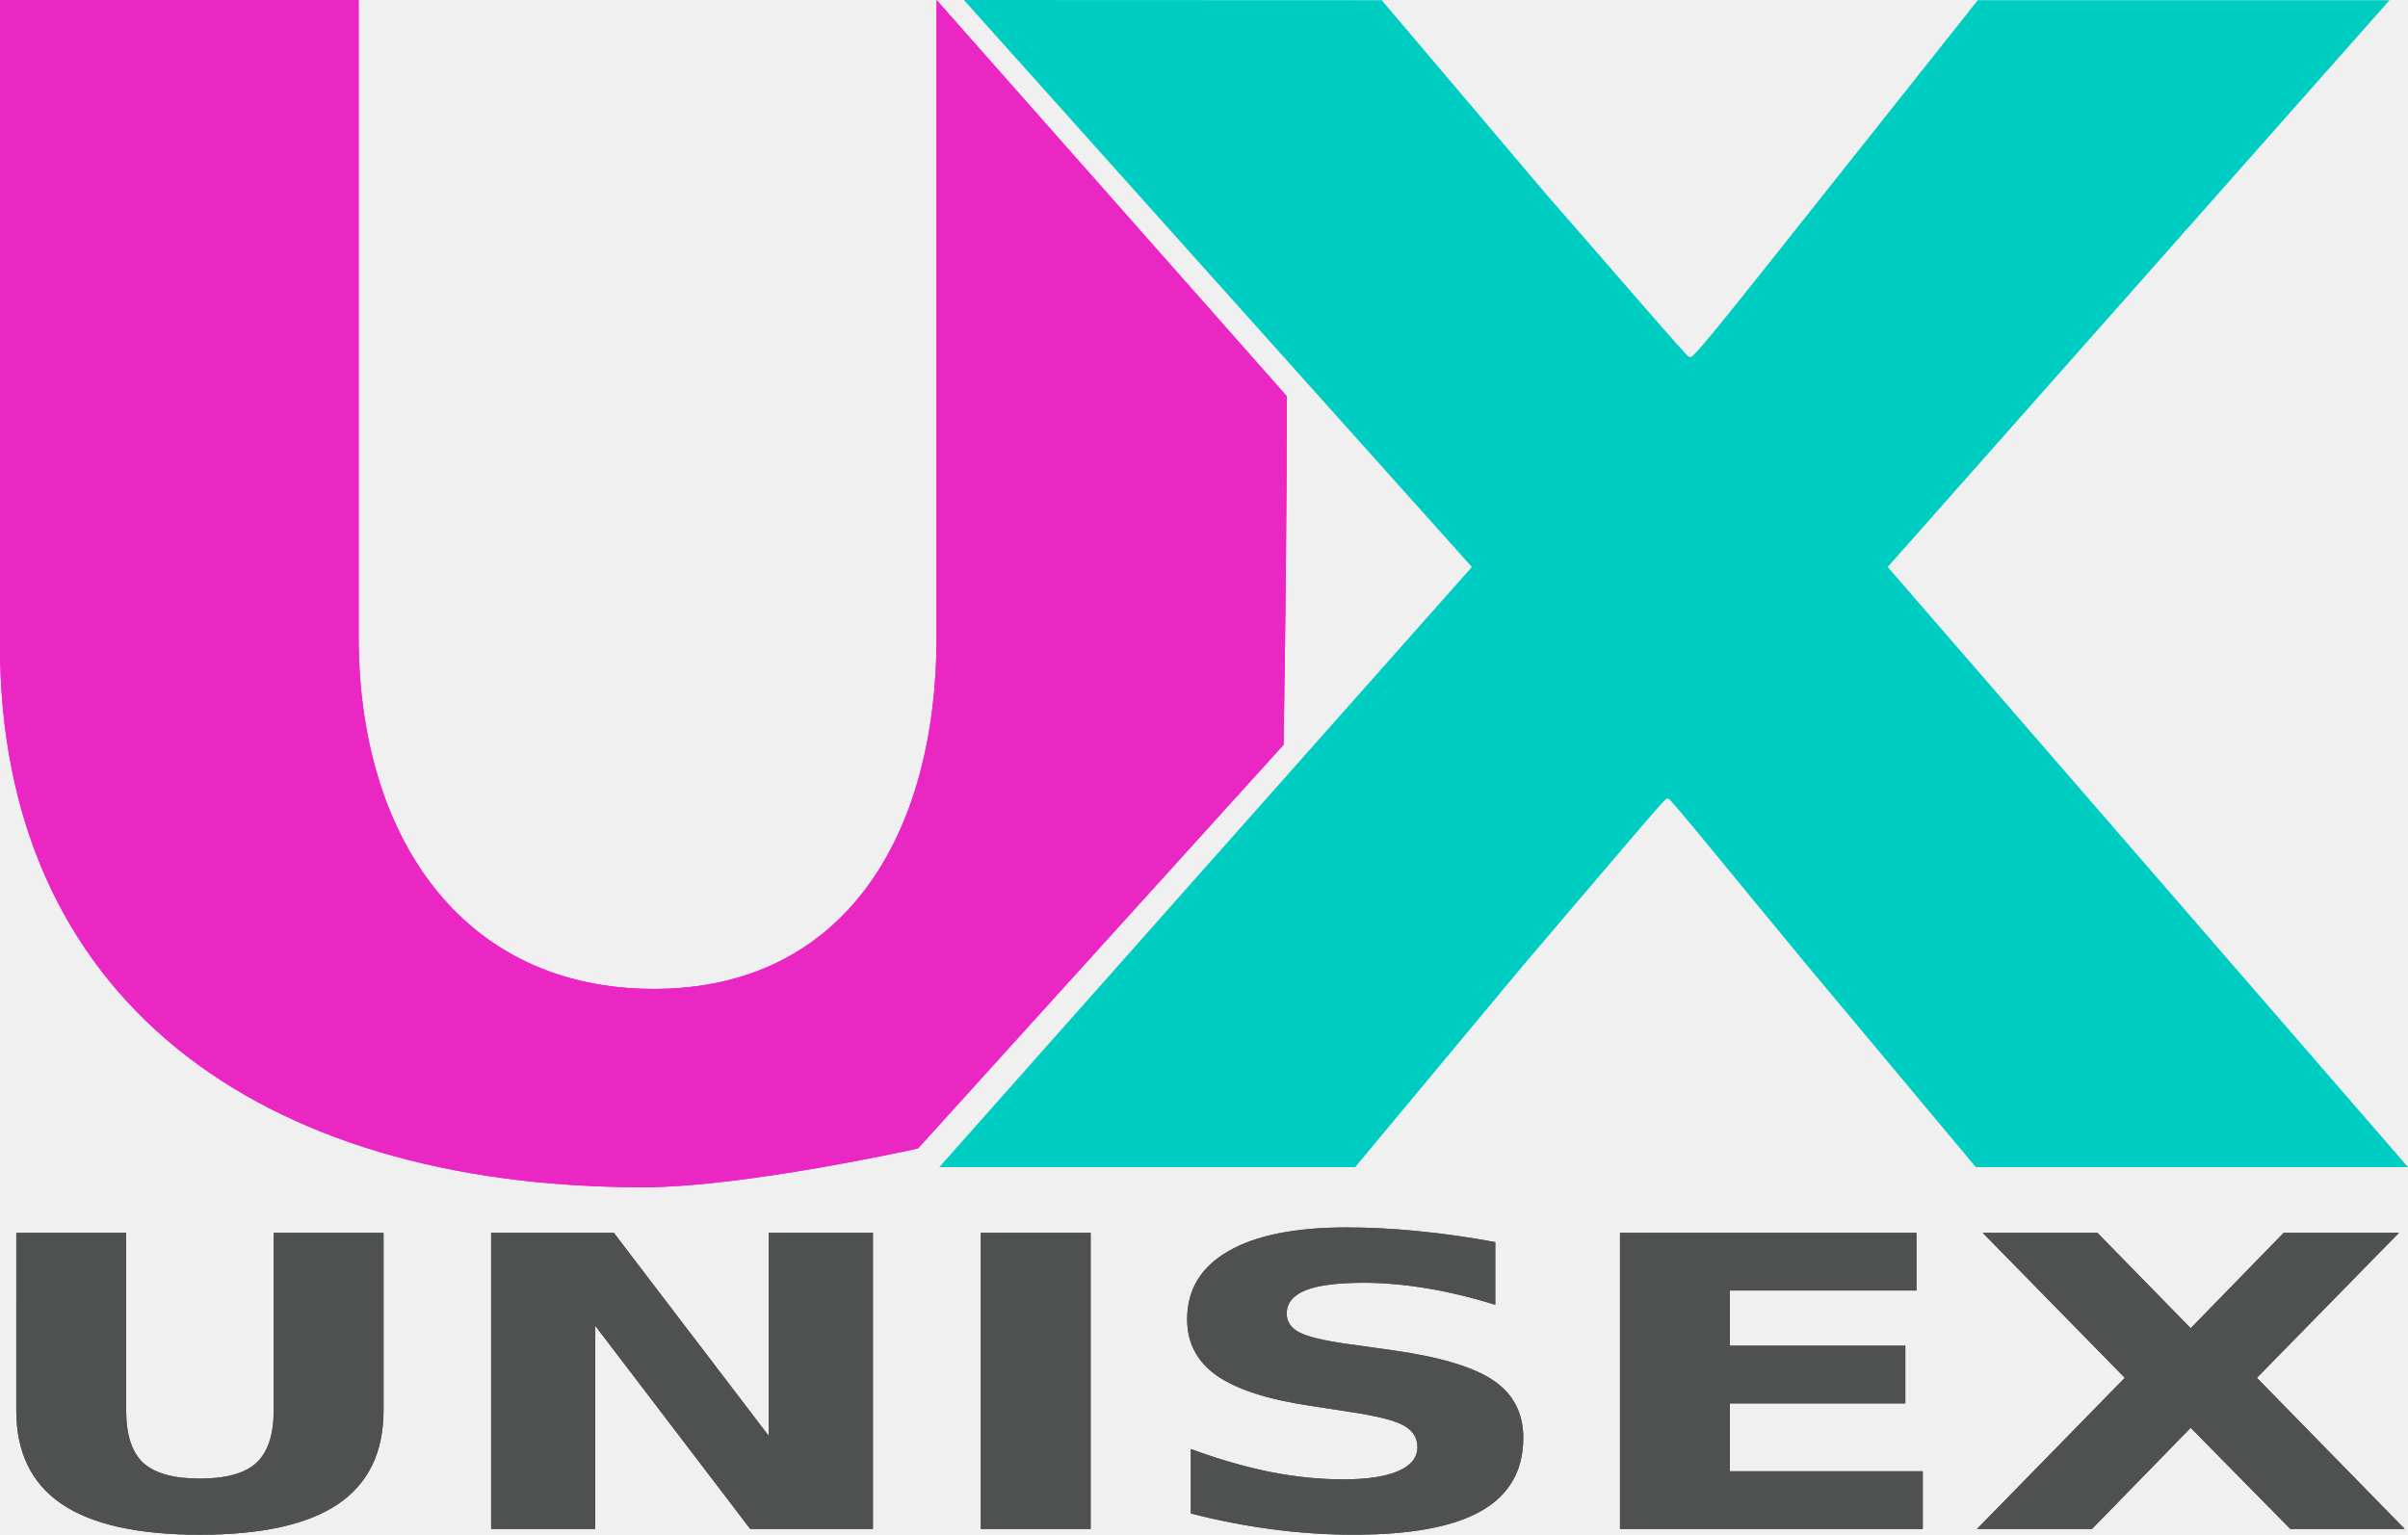
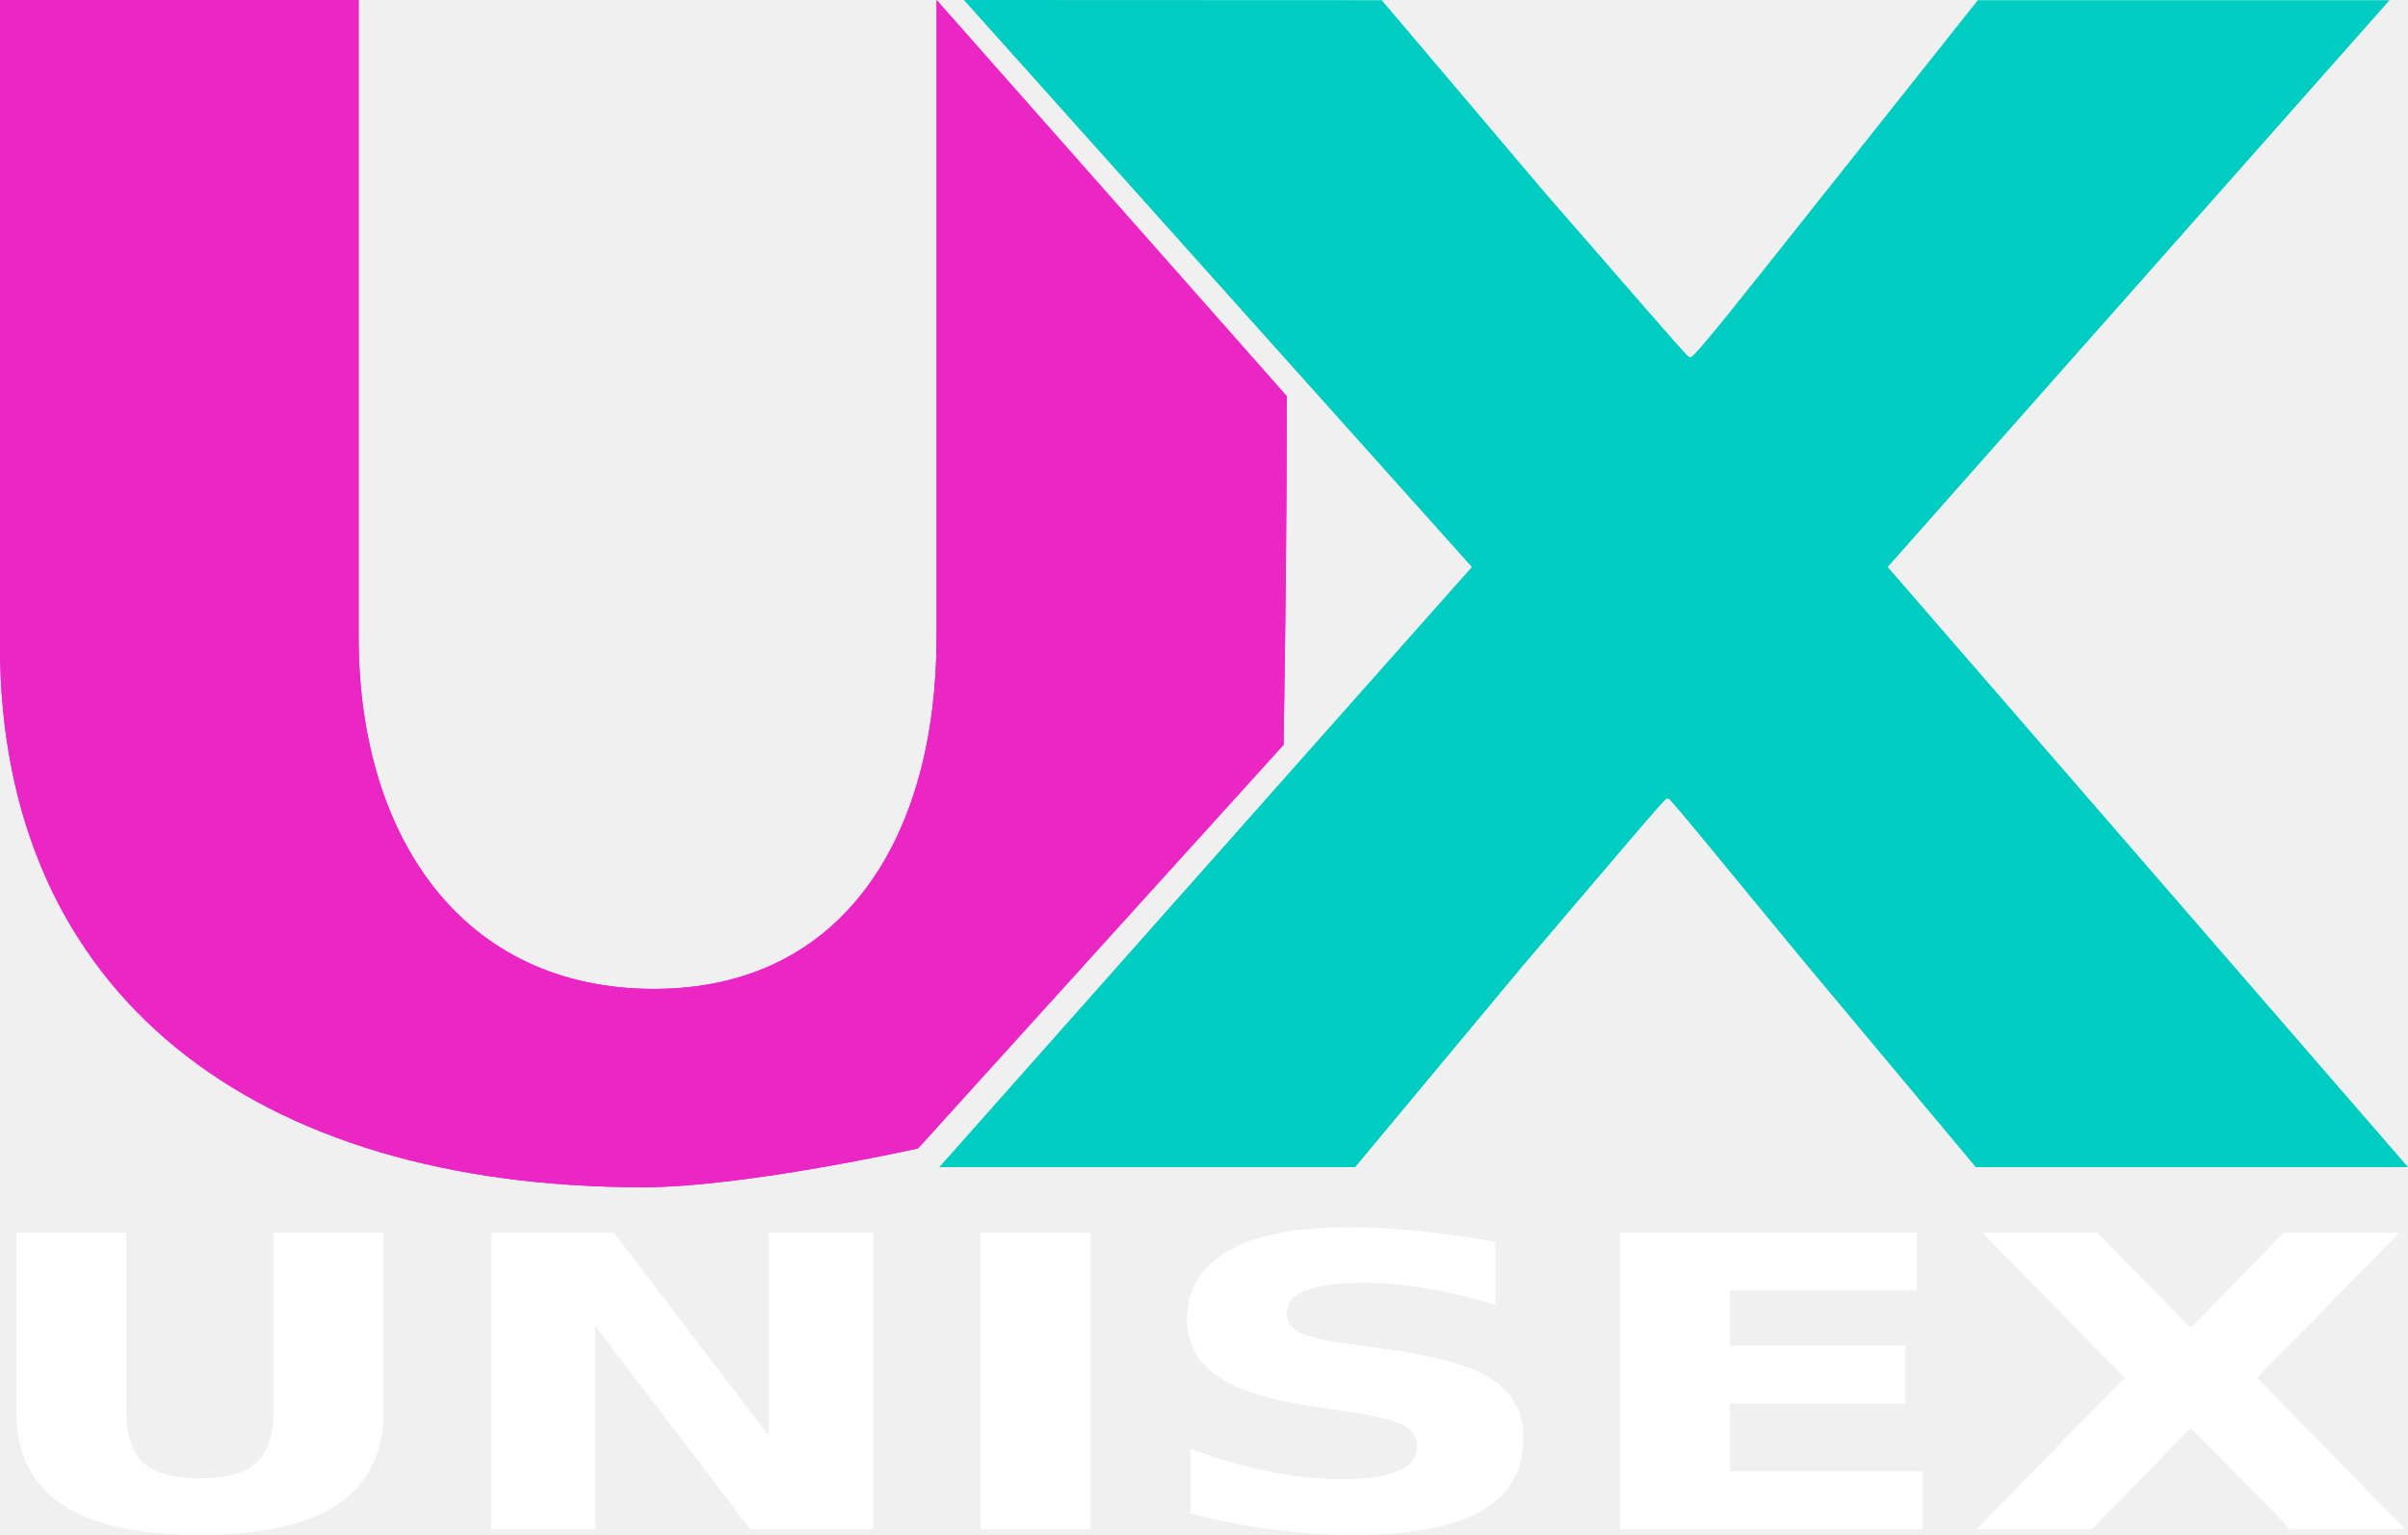
<svg xmlns="http://www.w3.org/2000/svg" width="147.427mm" height="93.983mm" viewBox="0 0 147.427 93.983" version="1.1" id="svg1020">
  <defs id="defs1014" />
  <g id="layer1" transform="translate(-38.16733,-113.9371)">
    <g id="g936" transform="translate(6.967152,86.42672)">
      <path d="M 109.98,51.77 88.542,27.513 v 38.998 c 0,12.219 -5.685,21.558 -17.308,21.558 -11.753,0 -18.078,-9.339 -18.078,-21.558 V 27.513 H 31.2 v 39.507 c 0,21.485 15.627,33.194 39.39,33.194 6.194,0 16.816,-2.378 16.816,-2.378 L 109.783,73.121 c 0.11,-6.453 0.197,-14.242 0.197,-21.351 z" id="path31-5" style="isolation:isolate;fill:#ff00ff;stroke-width:0.63" />
      <path d="m 152.166,98.983 h 26.462 l -31.855,-36.751 30.726,-34.711 h -25.208 l -9.405,11.843 c -4.139,5.206 -7.901,10.004 -8.152,10.004 h -0.125 c -0.125,0 -4.138,-4.696 -8.778,-10.004 L 115.796,27.521 90.213,27.51 121.314,62.232 88.708,98.983 h 25.459 l 10.284,-12.352 c 5.142,-6.023 8.653,-10.209 8.778,-10.209 h 0.126 c 0.125,0 3.511,4.186 8.402,10.107 z" id="path35-2" style="isolation:isolate;fill:#00cdc2;fill-opacity:1;stroke-width:0.63" />
-       <g id="g986" style="fill:#4f5151;fill-opacity:1">
-         <path style="isolation:isolate;fill:#4f5151;fill-opacity:1;stroke-width:0.63" id="path7-6" d="m 32.198,103.003 h 6.726 v 10.873 q 0,2.247 1.048,3.22 1.066,0.96 3.46,0.96 2.411,0 3.458,-0.96 1.066,-0.973 1.066,-3.22 v -10.873 h 6.726 v 10.873 q 0,3.852 -2.778,5.734 -2.778,1.884 -8.473,1.884 -5.678,0 -8.456,-1.884 -2.778,-1.882 -2.778,-5.734 z" />
-         <path style="isolation:isolate;fill:#4f5151;fill-opacity:1;stroke-width:0.63" id="path11-6" d="m 61.269,103.003 h 7.512 l 9.487,12.44 v -12.44 h 6.376 v 18.138 h -7.512 l -9.487,-12.44 v 12.44 H 61.269 Z" />
-         <path style="isolation:isolate;fill:#4f5151;fill-opacity:1;stroke-width:0.63" id="path15-8" d="m 91.248,103.003 h 6.726 v 18.138 H 91.248 Z" />
-         <path style="isolation:isolate;fill:#4f5151;fill-opacity:1;stroke-width:0.63" id="path19-9" d="m 122.747,103.573 v 3.839 q -2.149,-0.668 -4.192,-1.009 -2.045,-0.339 -3.861,-0.339 -2.411,0 -3.563,0.461 -1.154,0.461 -1.154,1.434 0,0.729 0.769,1.141 0.786,0.401 2.831,0.693 l 2.865,0.401 q 4.35,0.608 6.185,1.847 1.834,1.239 1.834,3.523 0,3 -2.568,4.47 -2.551,1.458 -7.809,1.458 -2.482,0 -4.979,-0.329 -2.499,-0.328 -4.997,-0.971 v -3.948 q 2.499,0.924 4.822,1.397 2.341,0.462 4.507,0.462 2.202,0 3.372,-0.51 1.171,-0.511 1.171,-1.458 0,-0.851 -0.804,-1.312 -0.786,-0.461 -3.161,-0.826 l -2.604,-0.401 q -3.913,-0.583 -5.73,-1.859 -1.8,-1.276 -1.8,-3.438 0,-2.709 2.516,-4.167 2.516,-1.457 7.233,-1.457 2.149,0 4.42,0.23 2.271,0.218 4.699,0.668 z" />
-         <path style="isolation:isolate;fill:#4f5151;fill-opacity:1;stroke-width:0.63" id="path23-0" d="m 130.382,103.003 h 18.151 v 3.535 h -11.425 v 3.378 h 10.744 v 3.535 h -10.744 v 4.155 h 11.81 v 3.535 h -18.536 z" />
-         <path style="isolation:isolate;fill:#4f5151;fill-opacity:1;stroke-width:0.63" id="path27-3" d="m 169.376,111.884 9.05,9.256 h -7.006 l -6.097,-6.196 -6.045,6.196 h -7.04 l 9.05,-9.256 -8.701,-8.881 h 7.023 l 5.713,5.844 5.695,-5.844 h 7.058 z" />
-         <path style="isolation:isolate;fill:#4f5151;fill-opacity:1;stroke-width:0.63" id="path39-8" d="m 32.198,103.003 h 6.726 v 10.873 q 0,2.247 1.048,3.22 1.066,0.96 3.46,0.96 2.411,0 3.458,-0.96 1.066,-0.973 1.066,-3.22 v -10.873 h 6.726 v 10.873 q 0,3.852 -2.778,5.734 -2.778,1.884 -8.473,1.884 -5.678,0 -8.456,-1.884 -2.778,-1.882 -2.778,-5.734 z" />
-         <path style="isolation:isolate;fill:#4f5151;fill-opacity:1;stroke-width:0.63" id="path43-7" d="m 61.269,103.003 h 7.512 l 9.487,12.44 v -12.44 h 6.376 v 18.138 h -7.512 l -9.487,-12.44 v 12.44 H 61.269 Z" />
-         <path style="isolation:isolate;fill:#4f5151;fill-opacity:1;stroke-width:0.63" id="path47-6" d="m 91.248,103.003 h 6.726 v 18.138 H 91.248 Z" />
-         <path style="isolation:isolate;fill:#4f5151;fill-opacity:1;stroke-width:0.63" id="path51-2" d="m 122.747,103.573 v 3.839 q -2.149,-0.668 -4.192,-1.009 -2.045,-0.339 -3.861,-0.339 -2.411,0 -3.563,0.461 -1.154,0.461 -1.154,1.434 0,0.729 0.769,1.141 0.786,0.401 2.831,0.693 l 2.865,0.401 q 4.35,0.608 6.185,1.847 1.834,1.239 1.834,3.523 0,3 -2.568,4.47 -2.551,1.458 -7.809,1.458 -2.482,0 -4.979,-0.329 -2.499,-0.328 -4.997,-0.971 v -3.948 q 2.499,0.924 4.822,1.397 2.341,0.462 4.507,0.462 2.202,0 3.372,-0.51 1.171,-0.511 1.171,-1.458 0,-0.851 -0.804,-1.312 -0.786,-0.461 -3.161,-0.826 l -2.604,-0.401 q -3.913,-0.583 -5.73,-1.859 -1.8,-1.276 -1.8,-3.438 0,-2.709 2.516,-4.167 2.516,-1.457 7.233,-1.457 2.149,0 4.42,0.23 2.271,0.218 4.699,0.668 z" />
-         <path style="isolation:isolate;fill:#4f5151;fill-opacity:1;stroke-width:0.63" id="path55-3" d="m 130.382,103.003 h 18.151 v 3.535 h -11.425 v 3.378 h 10.744 v 3.535 h -10.744 v 4.155 h 11.81 v 3.535 h -18.536 z" />
-         <path style="isolation:isolate;fill:#4f5151;fill-opacity:1;stroke-width:0.63" id="path59-9" d="m 169.376,111.884 9.05,9.256 h -7.006 l -6.097,-6.196 -6.045,6.196 h -7.04 l 9.05,-9.256 -8.701,-8.881 h 7.023 l 5.713,5.844 5.695,-5.844 h 7.058 z" />
+       <g id="g986" style="fill:#ffffff;fill-opacity:1">
+         <path style="isolation:isolate;fill:#ffffff;fill-opacity:1;stroke-width:0.63" id="path7-6" d="m 32.198,103.003 h 6.726 v 10.873 q 0,2.247 1.048,3.22 1.066,0.96 3.46,0.96 2.411,0 3.458,-0.96 1.066,-0.973 1.066,-3.22 v -10.873 h 6.726 v 10.873 q 0,3.852 -2.778,5.734 -2.778,1.884 -8.473,1.884 -5.678,0 -8.456,-1.884 -2.778,-1.882 -2.778,-5.734 z" />
+         <path style="isolation:isolate;fill:#ffffff;fill-opacity:1;stroke-width:0.63" id="path11-6" d="m 61.269,103.003 h 7.512 l 9.487,12.44 v -12.44 h 6.376 v 18.138 h -7.512 l -9.487,-12.44 v 12.44 H 61.269 Z" />
+         <path style="isolation:isolate;fill:#ffffff;fill-opacity:1;stroke-width:0.63" id="path15-8" d="m 91.248,103.003 h 6.726 v 18.138 H 91.248 Z" />
+         <path style="isolation:isolate;fill:#ffffff;fill-opacity:1;stroke-width:0.63" id="path19-9" d="m 122.747,103.573 v 3.839 q -2.149,-0.668 -4.192,-1.009 -2.045,-0.339 -3.861,-0.339 -2.411,0 -3.563,0.461 -1.154,0.461 -1.154,1.434 0,0.729 0.769,1.141 0.786,0.401 2.831,0.693 l 2.865,0.401 q 4.35,0.608 6.185,1.847 1.834,1.239 1.834,3.523 0,3 -2.568,4.47 -2.551,1.458 -7.809,1.458 -2.482,0 -4.979,-0.329 -2.499,-0.328 -4.997,-0.971 v -3.948 q 2.499,0.924 4.822,1.397 2.341,0.462 4.507,0.462 2.202,0 3.372,-0.51 1.171,-0.511 1.171,-1.458 0,-0.851 -0.804,-1.312 -0.786,-0.461 -3.161,-0.826 l -2.604,-0.401 q -3.913,-0.583 -5.73,-1.859 -1.8,-1.276 -1.8,-3.438 0,-2.709 2.516,-4.167 2.516,-1.457 7.233,-1.457 2.149,0 4.42,0.23 2.271,0.218 4.699,0.668 z" />
+         <path style="isolation:isolate;fill:#ffffff;fill-opacity:1;stroke-width:0.63" id="path23-0" d="m 130.382,103.003 h 18.151 v 3.535 h -11.425 v 3.378 h 10.744 v 3.535 h -10.744 v 4.155 h 11.81 v 3.535 h -18.536 z" />
+         <path style="isolation:isolate;fill:#ffffff;fill-opacity:1;stroke-width:0.63" id="path27-3" d="m 169.376,111.884 9.05,9.256 h -7.006 l -6.097,-6.196 -6.045,6.196 h -7.04 l 9.05,-9.256 -8.701,-8.881 h 7.023 l 5.713,5.844 5.695,-5.844 h 7.058 z" />
+         <path style="isolation:isolate;fill:#ffffff;fill-opacity:1;stroke-width:0.63" id="path39-8" d="m 32.198,103.003 h 6.726 v 10.873 q 0,2.247 1.048,3.22 1.066,0.96 3.46,0.96 2.411,0 3.458,-0.96 1.066,-0.973 1.066,-3.22 v -10.873 h 6.726 v 10.873 q 0,3.852 -2.778,5.734 -2.778,1.884 -8.473,1.884 -5.678,0 -8.456,-1.884 -2.778,-1.882 -2.778,-5.734 z" />
+         <path style="isolation:isolate;fill:#ffffff;fill-opacity:1;stroke-width:0.63" id="path43-7" d="m 61.269,103.003 h 7.512 l 9.487,12.44 v -12.44 h 6.376 v 18.138 h -7.512 l -9.487,-12.44 v 12.44 H 61.269 Z" />
+         <path style="isolation:isolate;fill:#ffffff;fill-opacity:1;stroke-width:0.63" id="path47-6" d="m 91.248,103.003 h 6.726 v 18.138 H 91.248 Z" />
+         <path style="isolation:isolate;fill:#ffffff;fill-opacity:1;stroke-width:0.63" id="path51-2" d="m 122.747,103.573 v 3.839 q -2.149,-0.668 -4.192,-1.009 -2.045,-0.339 -3.861,-0.339 -2.411,0 -3.563,0.461 -1.154,0.461 -1.154,1.434 0,0.729 0.769,1.141 0.786,0.401 2.831,0.693 l 2.865,0.401 q 4.35,0.608 6.185,1.847 1.834,1.239 1.834,3.523 0,3 -2.568,4.47 -2.551,1.458 -7.809,1.458 -2.482,0 -4.979,-0.329 -2.499,-0.328 -4.997,-0.971 v -3.948 q 2.499,0.924 4.822,1.397 2.341,0.462 4.507,0.462 2.202,0 3.372,-0.51 1.171,-0.511 1.171,-1.458 0,-0.851 -0.804,-1.312 -0.786,-0.461 -3.161,-0.826 l -2.604,-0.401 q -3.913,-0.583 -5.73,-1.859 -1.8,-1.276 -1.8,-3.438 0,-2.709 2.516,-4.167 2.516,-1.457 7.233,-1.457 2.149,0 4.42,0.23 2.271,0.218 4.699,0.668 z" />
+         <path style="isolation:isolate;fill:#ffffff;fill-opacity:1;stroke-width:0.63" id="path55-3" d="m 130.382,103.003 h 18.151 v 3.535 h -11.425 v 3.378 h 10.744 v 3.535 h -10.744 v 4.155 h 11.81 v 3.535 h -18.536 z" />
+         <path style="isolation:isolate;fill:#ffffff;fill-opacity:1;stroke-width:0.63" id="path59-9" d="m 169.376,111.884 9.05,9.256 h -7.006 l -6.097,-6.196 -6.045,6.196 h -7.04 l 9.05,-9.256 -8.701,-8.881 h 7.023 l 5.713,5.844 5.695,-5.844 h 7.058 z" />
      </g>
      <path d="M 109.98,51.77 88.542,27.513 v 38.998 c 0,12.219 -5.685,21.558 -17.308,21.558 -11.753,0 -18.078,-9.339 -18.078,-21.558 V 27.513 H 31.2 v 39.507 c 0,21.485 15.627,33.194 39.39,33.194 6.194,0 16.816,-2.378 16.816,-2.378 L 109.783,73.121 c 0.11,-6.453 0.197,-14.242 0.197,-21.351 z" id="path63-7" style="isolation:isolate;fill:#ea27c2;fill-opacity:1;stroke-width:0.63" />
      <path d="m 152.166,98.983 h 26.462 l -31.855,-36.751 30.726,-34.711 h -25.208 l -9.405,11.843 c -4.139,5.206 -7.901,10.004 -8.152,10.004 h -0.125 c -0.125,0 -4.138,-4.696 -8.778,-10.004 L 115.796,27.521 90.213,27.51 121.314,62.232 88.708,98.983 h 25.459 l 10.284,-12.352 c 5.142,-6.023 8.653,-10.209 8.778,-10.209 h 0.126 c 0.125,0 3.511,4.186 8.402,10.107 z" id="path67-4" style="isolation:isolate;fill:#00ffff;fill-opacity:0;stroke-width:0.63" />
    </g>
  </g>
</svg>
